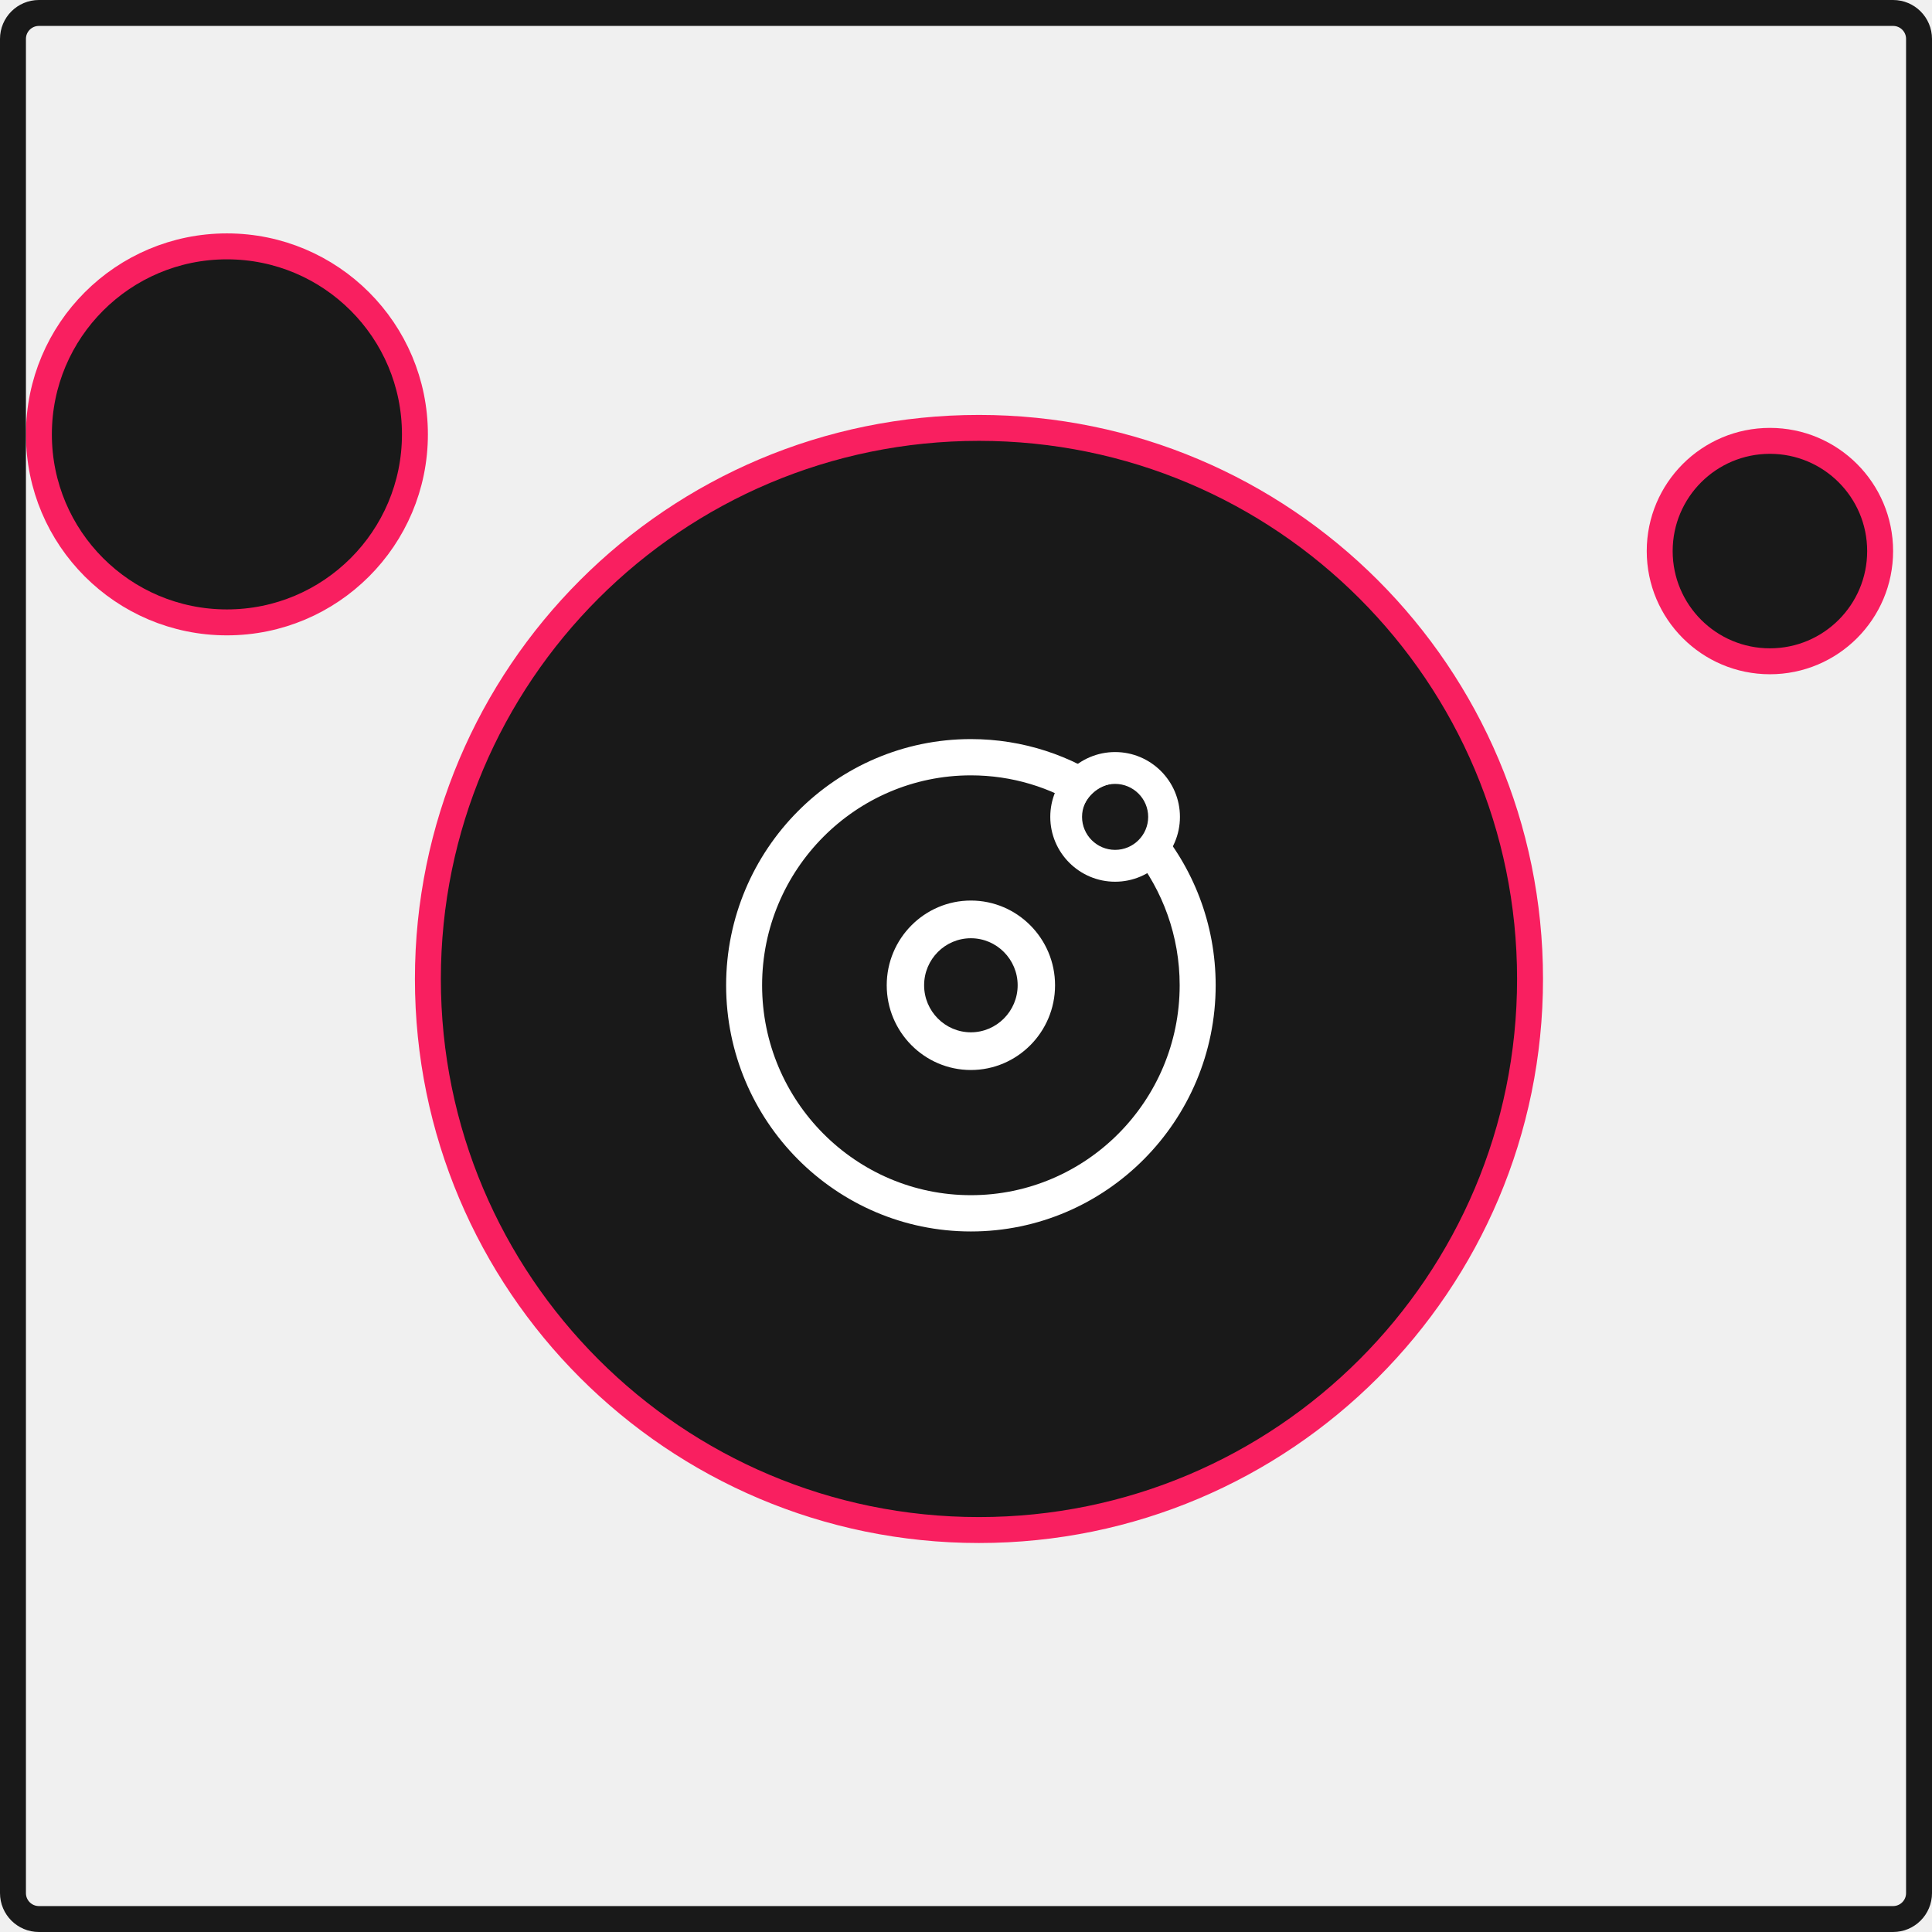
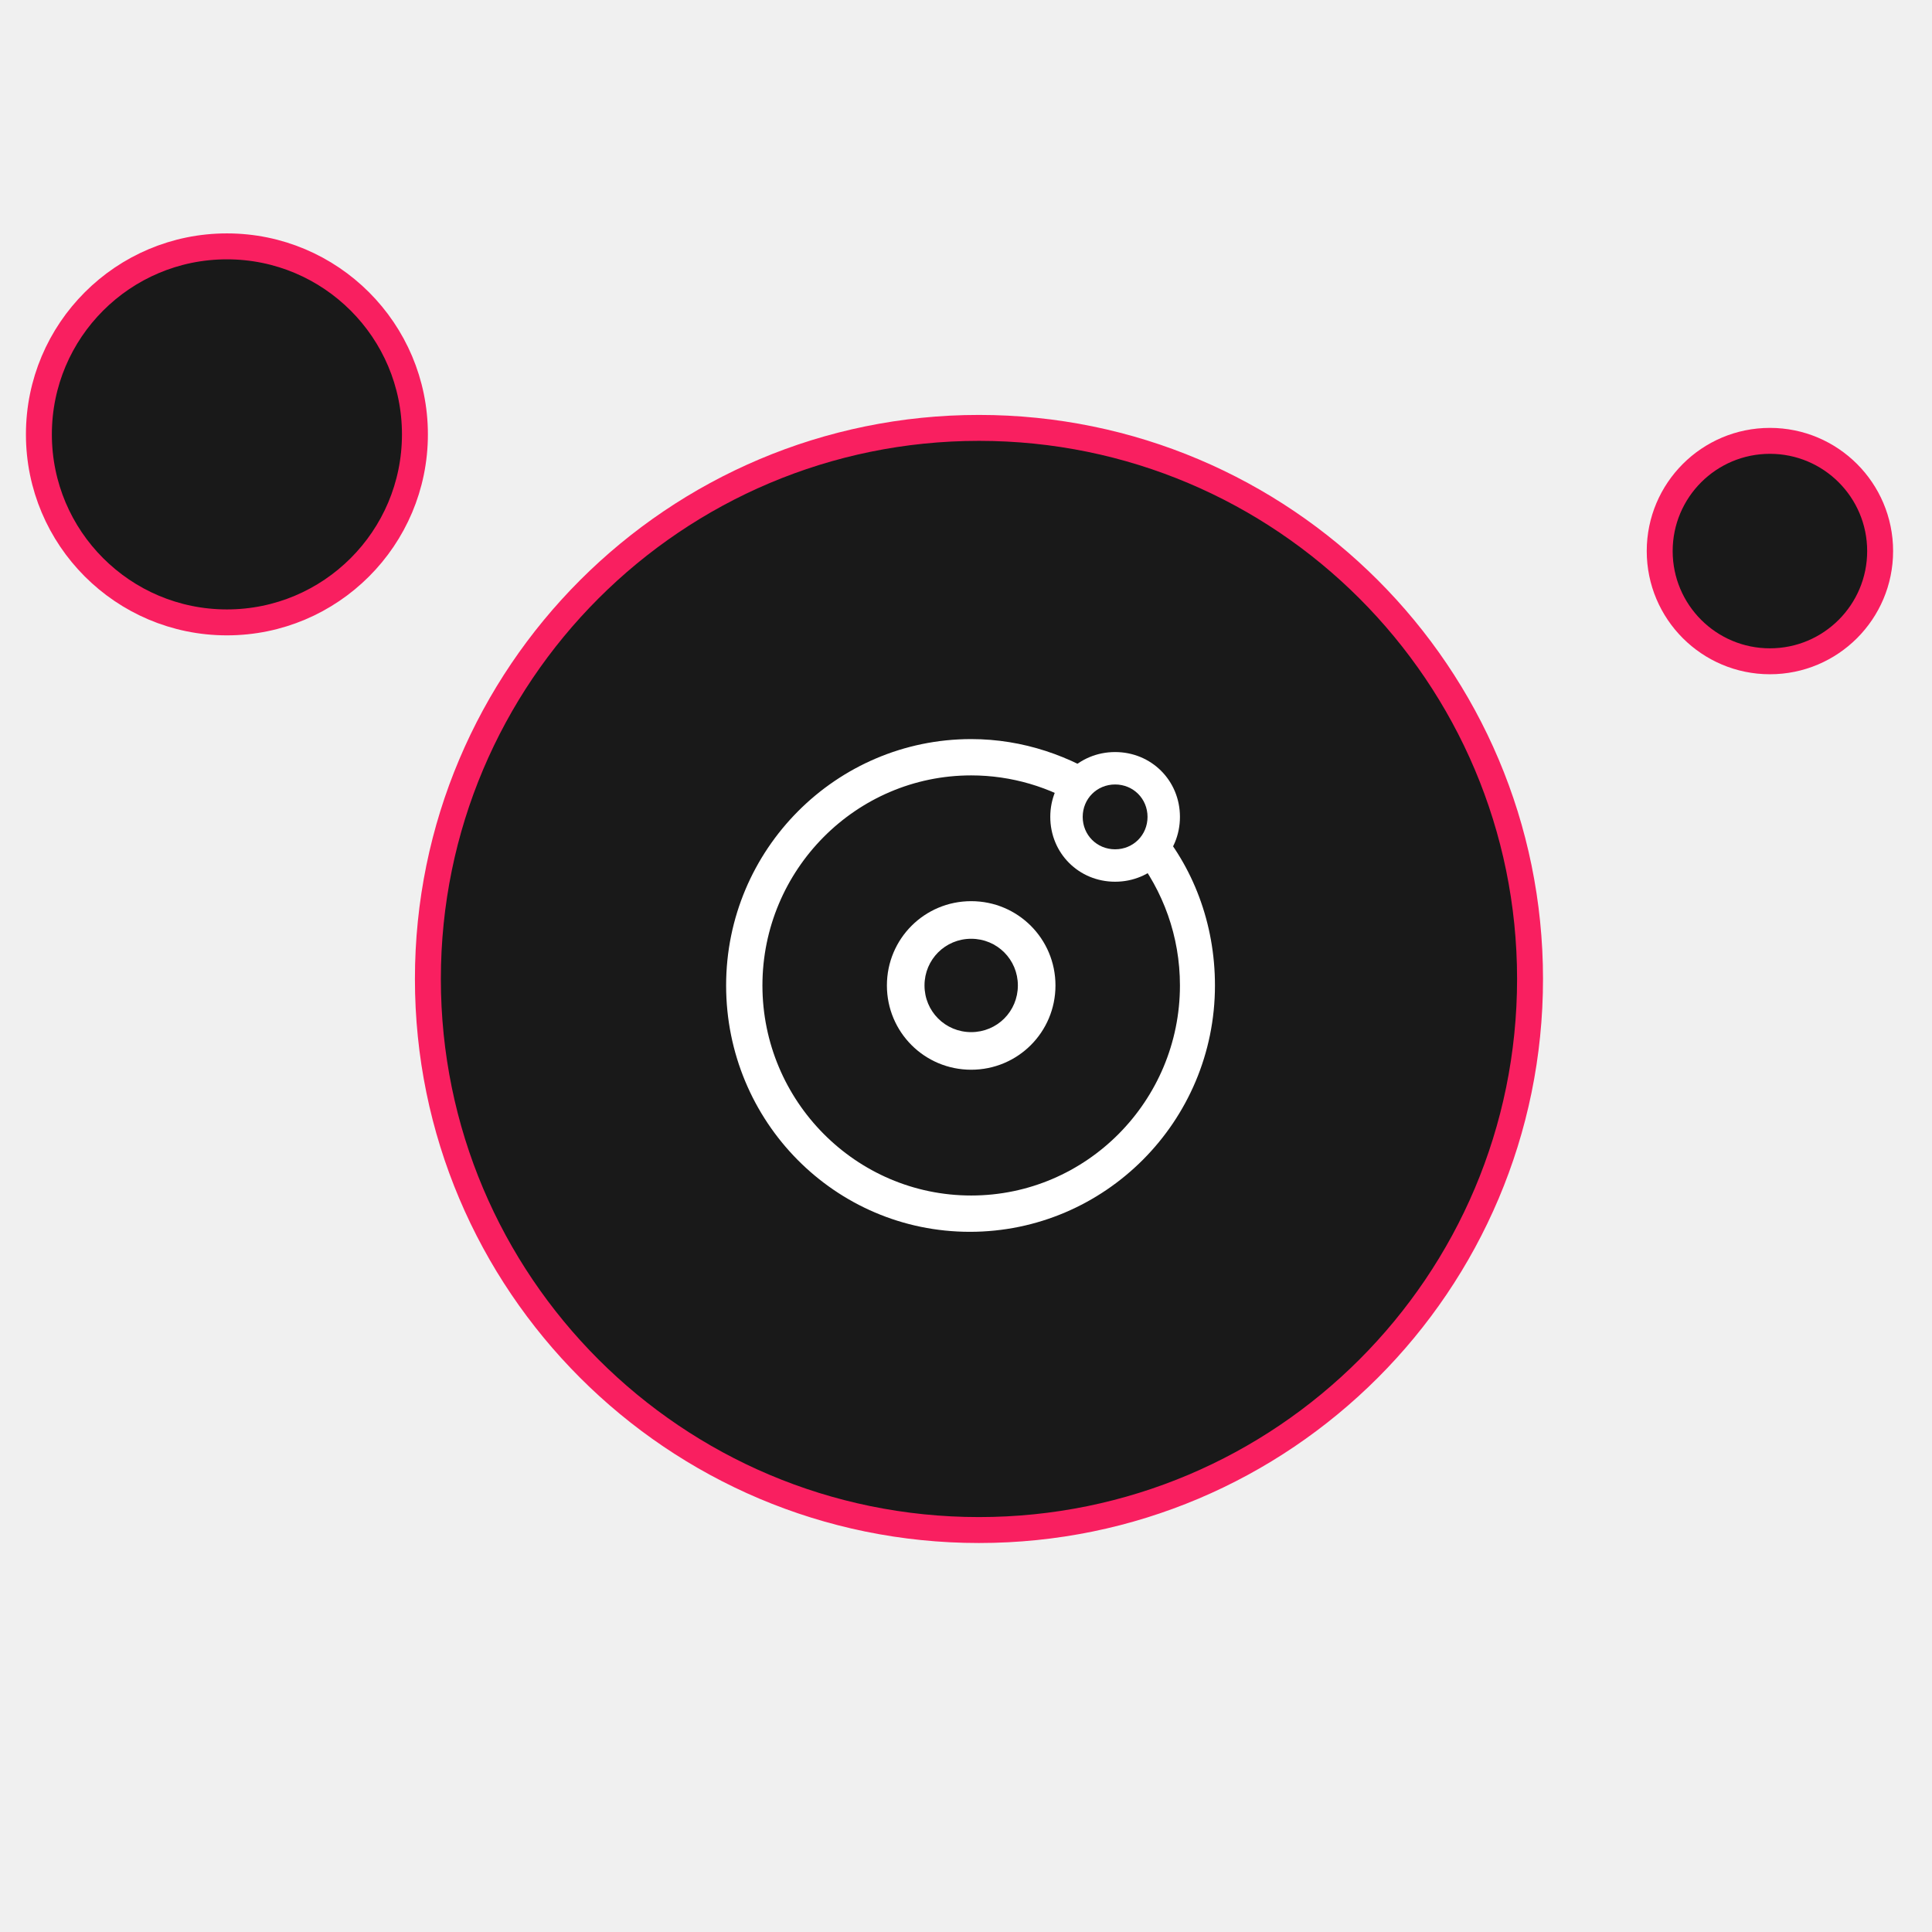
- <svg xmlns="http://www.w3.org/2000/svg" width="149" height="149" viewBox="0 0 149 149">
-   <g fill="none" fill-rule="evenodd">
+ <svg xmlns="http://www.w3.org/2000/svg" version="1.1" id="Layer_1" x="0px" y="0px" viewBox="0 0 149 149" style="enable-background:new 0 0 149 149;" xml:space="preserve">
+   <style type="text/css">
+ 	.st0{fill:#191919;stroke:#F91F60;stroke-width:2;}
+ 	.st1{fill:#FFFFFF;}
+ 	.st2{opacity:0;fill:none;stroke:#191919;stroke-width:2;}
+ </style>
+   <g>
    <g transform="translate(3 19)">
-       <g fill="#191919" stroke="#F91F60" stroke-width="2">
-         <circle cx="14.5" cy="14.5" r="14.5" />
-         <circle cx="133.5" cy="23.5" r="8.5" />
-         <circle cx="72.5" cy="56.5" r="42.5" />
+       <g>
+         <circle class="st0" cx="14.5" cy="14.5" r="14.5" />
+         <circle class="st0" cx="133.5" cy="23.5" r="8.5" />
+         <circle class="st0" cx="72.5" cy="56.5" r="42.5" />
      </g>
-       <g fill="#FFF" fill-rule="nonzero" transform="translate(53 38)">
-         <path d="M30,11 C27.243,11 25,8.757 25,6 C25,3.243 27.243,1 30,1 C32.757,1 35,3.243 35,6 C35,8.757 32.757,11 30,11 Z M30,3.456 C28.598,3.456 27.45,4.595 27.45,6 C27.45,7.405 28.598,8.544 30,8.544 C31.402,8.544 32.55,7.405 32.55,6 C32.55,4.595 31.402,3.456 30,3.456 Z" />
-         <path d="M29.713,3.447 C28.693,3.635 27.856,4.364 27.513,5.327 C25.016,3.726 22.053,2.797 18.877,2.797 C9.997,2.797 2.775,10.058 2.775,18.986 C2.775,27.915 9.997,35.175 18.877,35.175 C27.757,35.175 34.979,27.915 34.979,18.986 C34.979,15.182 33.668,11.681 31.476,8.914 C32.382,8.479 33.029,7.583 33.112,6.529 C36.002,9.866 37.755,14.224 37.755,18.986 C37.755,29.455 29.286,37.973 18.877,37.973 C8.468,37.973 -1.77635684e-13,29.455 -1.77635684e-13,18.986 C-1.77635684e-13,8.517 8.468,-7.10542736e-15 18.877,-7.10542736e-15 C22.906,-7.10542736e-15 26.644,1.276 29.713,3.447 Z" />
-         <path d="M18.877,25.521 C15.299,25.521 12.386,22.589 12.386,18.986 C12.386,15.384 15.299,12.452 18.877,12.452 C22.456,12.452 25.368,15.384 25.368,18.986 C25.368,22.589 22.456,25.521 18.877,25.521 Z M18.877,15.359 C16.886,15.359 15.27,16.984 15.27,18.986 C15.27,20.981 16.886,22.614 18.877,22.614 C20.861,22.614 22.484,20.981 22.484,18.986 C22.484,16.984 20.861,15.359 18.877,15.359 Z" />
+       <g transform="translate(53 38)">
+         <path class="st1" d="M30,11c-2.8,0-5-2.2-5-5s2.2-5,5-5s5,2.2,5,5S32.8,11,30,11z M30,3.5c-1.4,0-2.5,1.1-2.5,2.5     s1.1,2.5,2.5,2.5s2.5-1.1,2.5-2.5S31.4,3.5,30,3.5z" />
+         <path class="st1" d="M29.7,3.4c-1,0.2-1.9,0.9-2.2,1.9c-2.5-1.6-5.5-2.5-8.6-2.5C10,2.8,2.8,10.1,2.8,19S10,35.2,18.9,35.2     S35,27.9,35,19c0-3.8-1.3-7.3-3.5-10.1c0.9-0.4,1.6-1.3,1.6-2.4c2.9,3.3,4.6,7.7,4.6,12.5c0,10.5-8.5,19-18.9,19S0,29.5,0,19     S8.5,0,18.9,0C22.9,0,26.6,1.3,29.7,3.4z" />
+         <path class="st1" d="M18.9,25.5c-3.6,0-6.5-2.9-6.5-6.5s2.9-6.5,6.5-6.5s6.5,2.9,6.5,6.5S22.5,25.5,18.9,25.5z M18.9,15.4     c-2,0-3.6,1.6-3.6,3.6c0,2,1.6,3.6,3.6,3.6c2,0,3.6-1.6,3.6-3.6C22.5,17,20.9,15.4,18.9,15.4z" />
      </g>
    </g>
-     <rect width="147" height="147" x="1" y="1" stroke="#191919" stroke-width="2" rx="2" />
+     <path class="st2" d="M3,1h143c1.1,0,2,0.9,2,2v143c0,1.1-0.9,2-2,2H3c-1.1,0-2-0.9-2-2V3C1,1.9,1.9,1,3,1z" />
  </g>
</svg>
